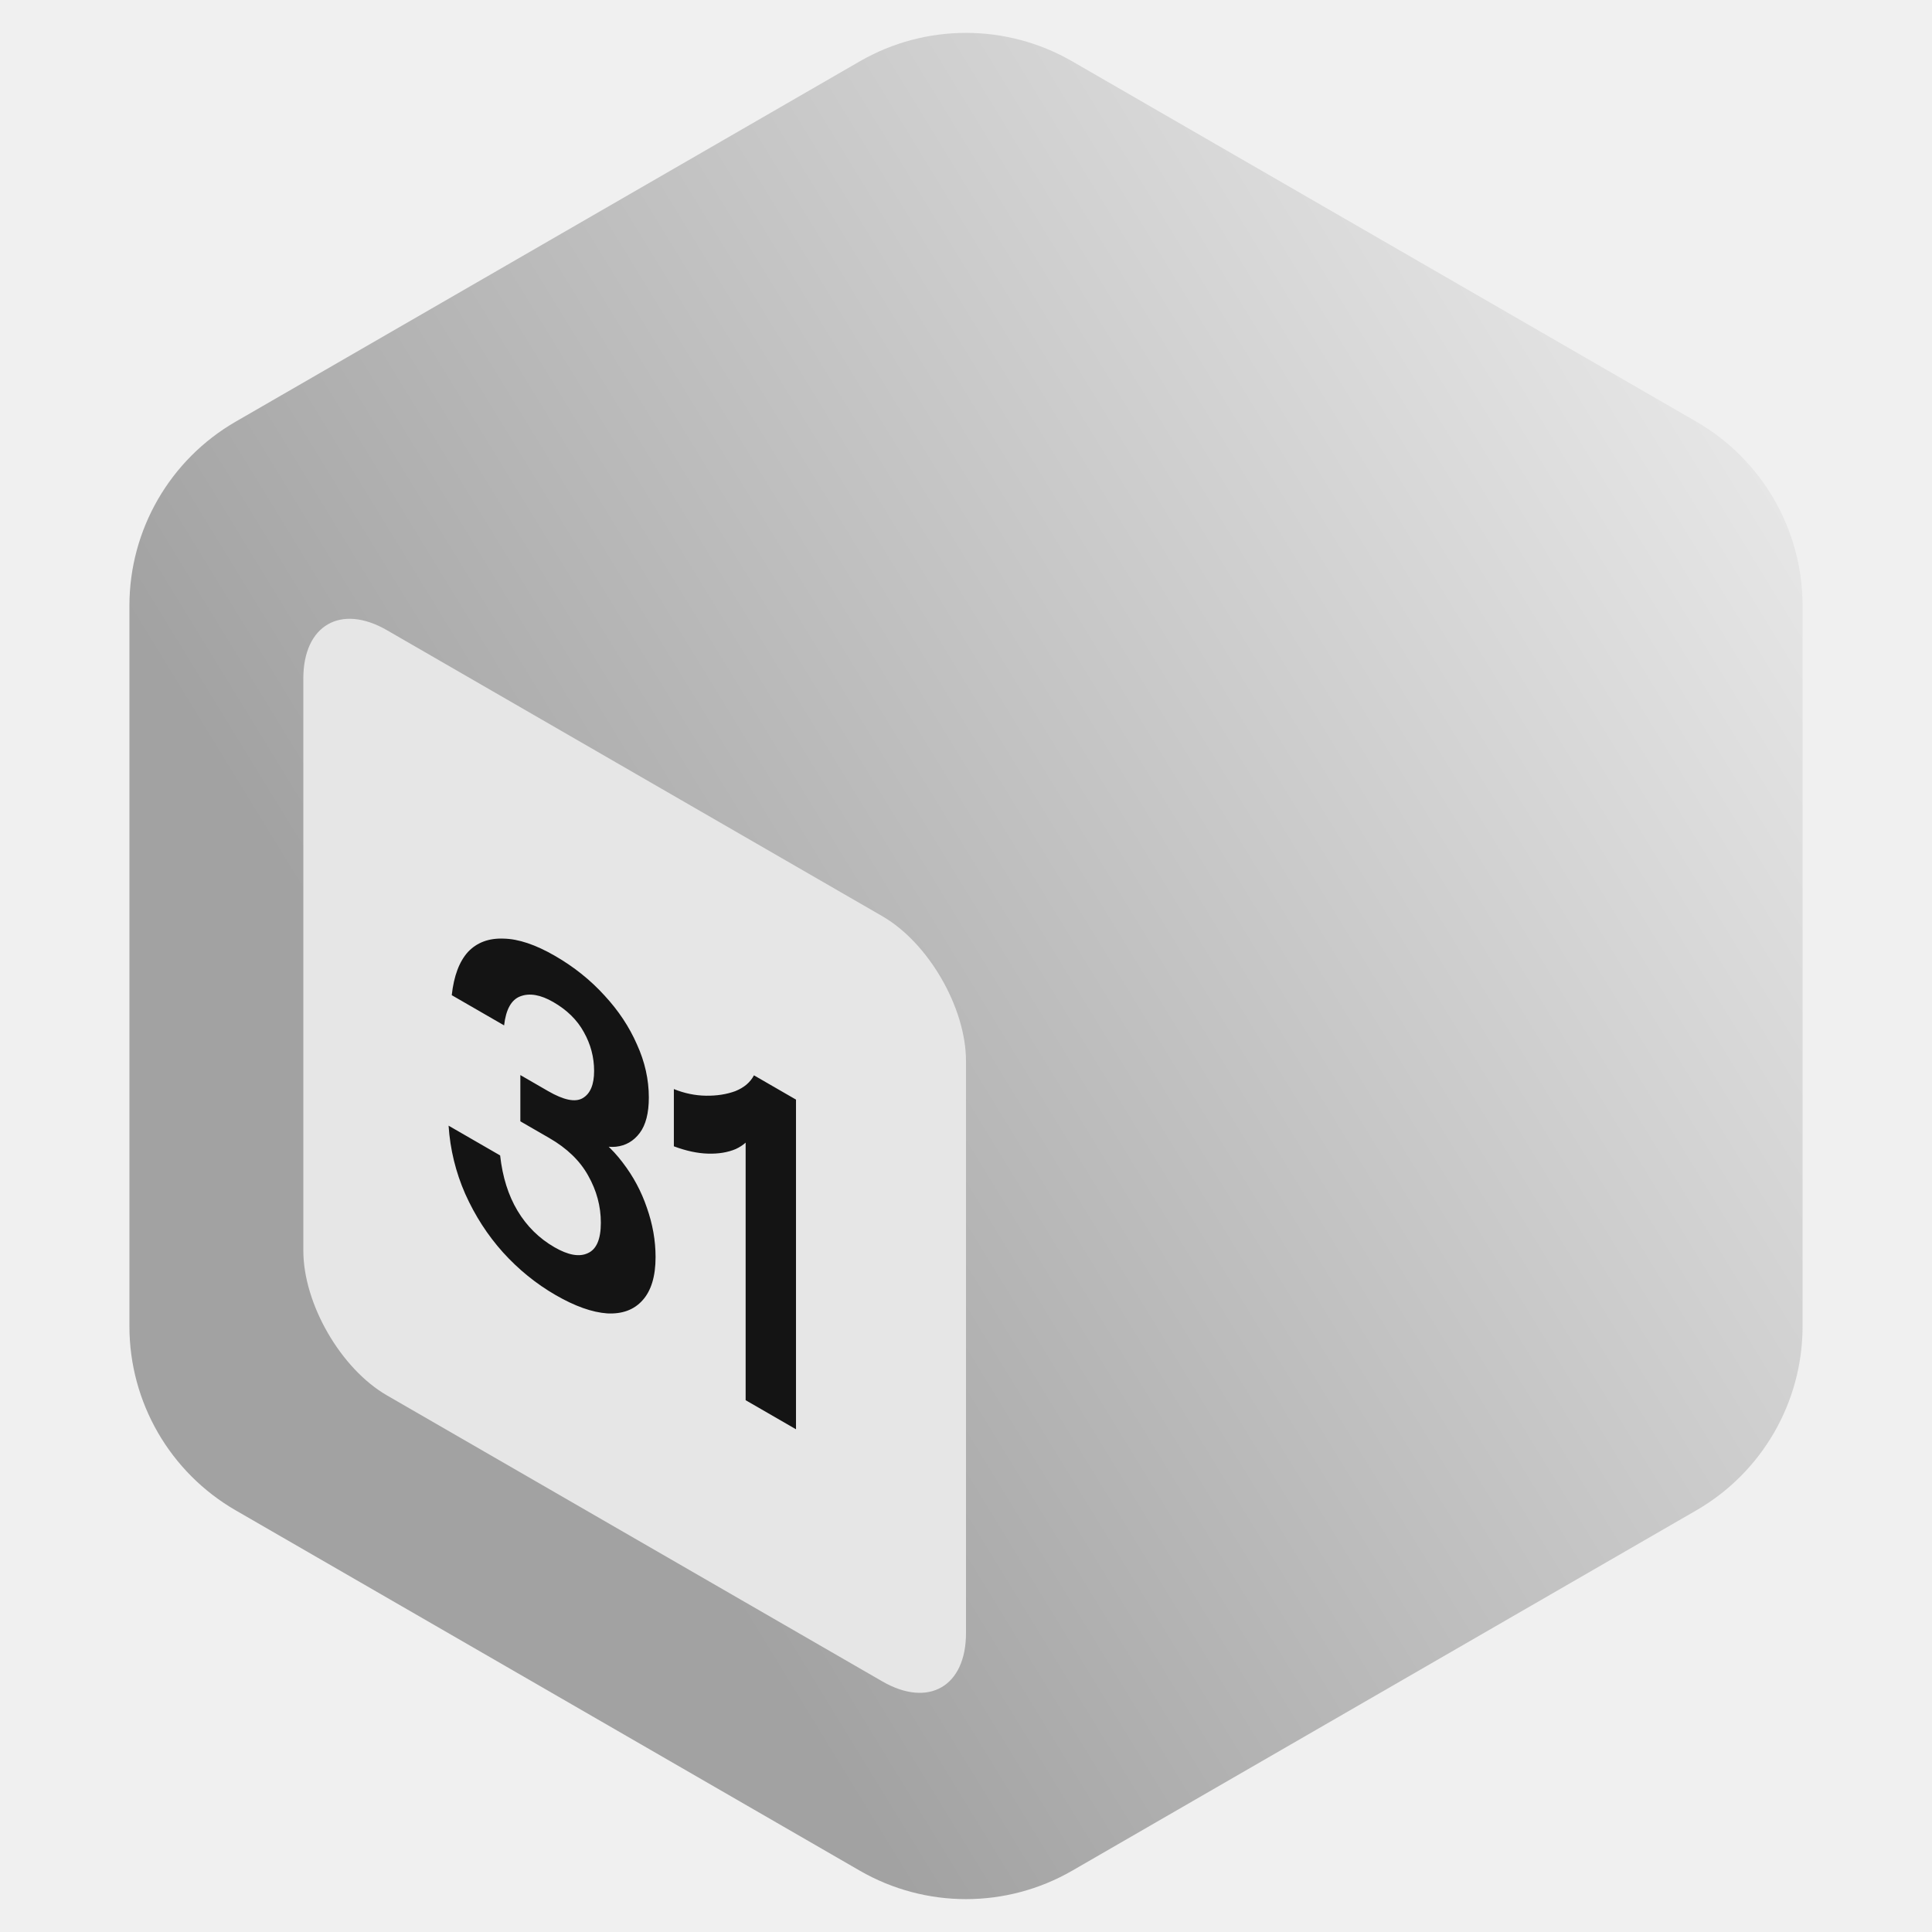
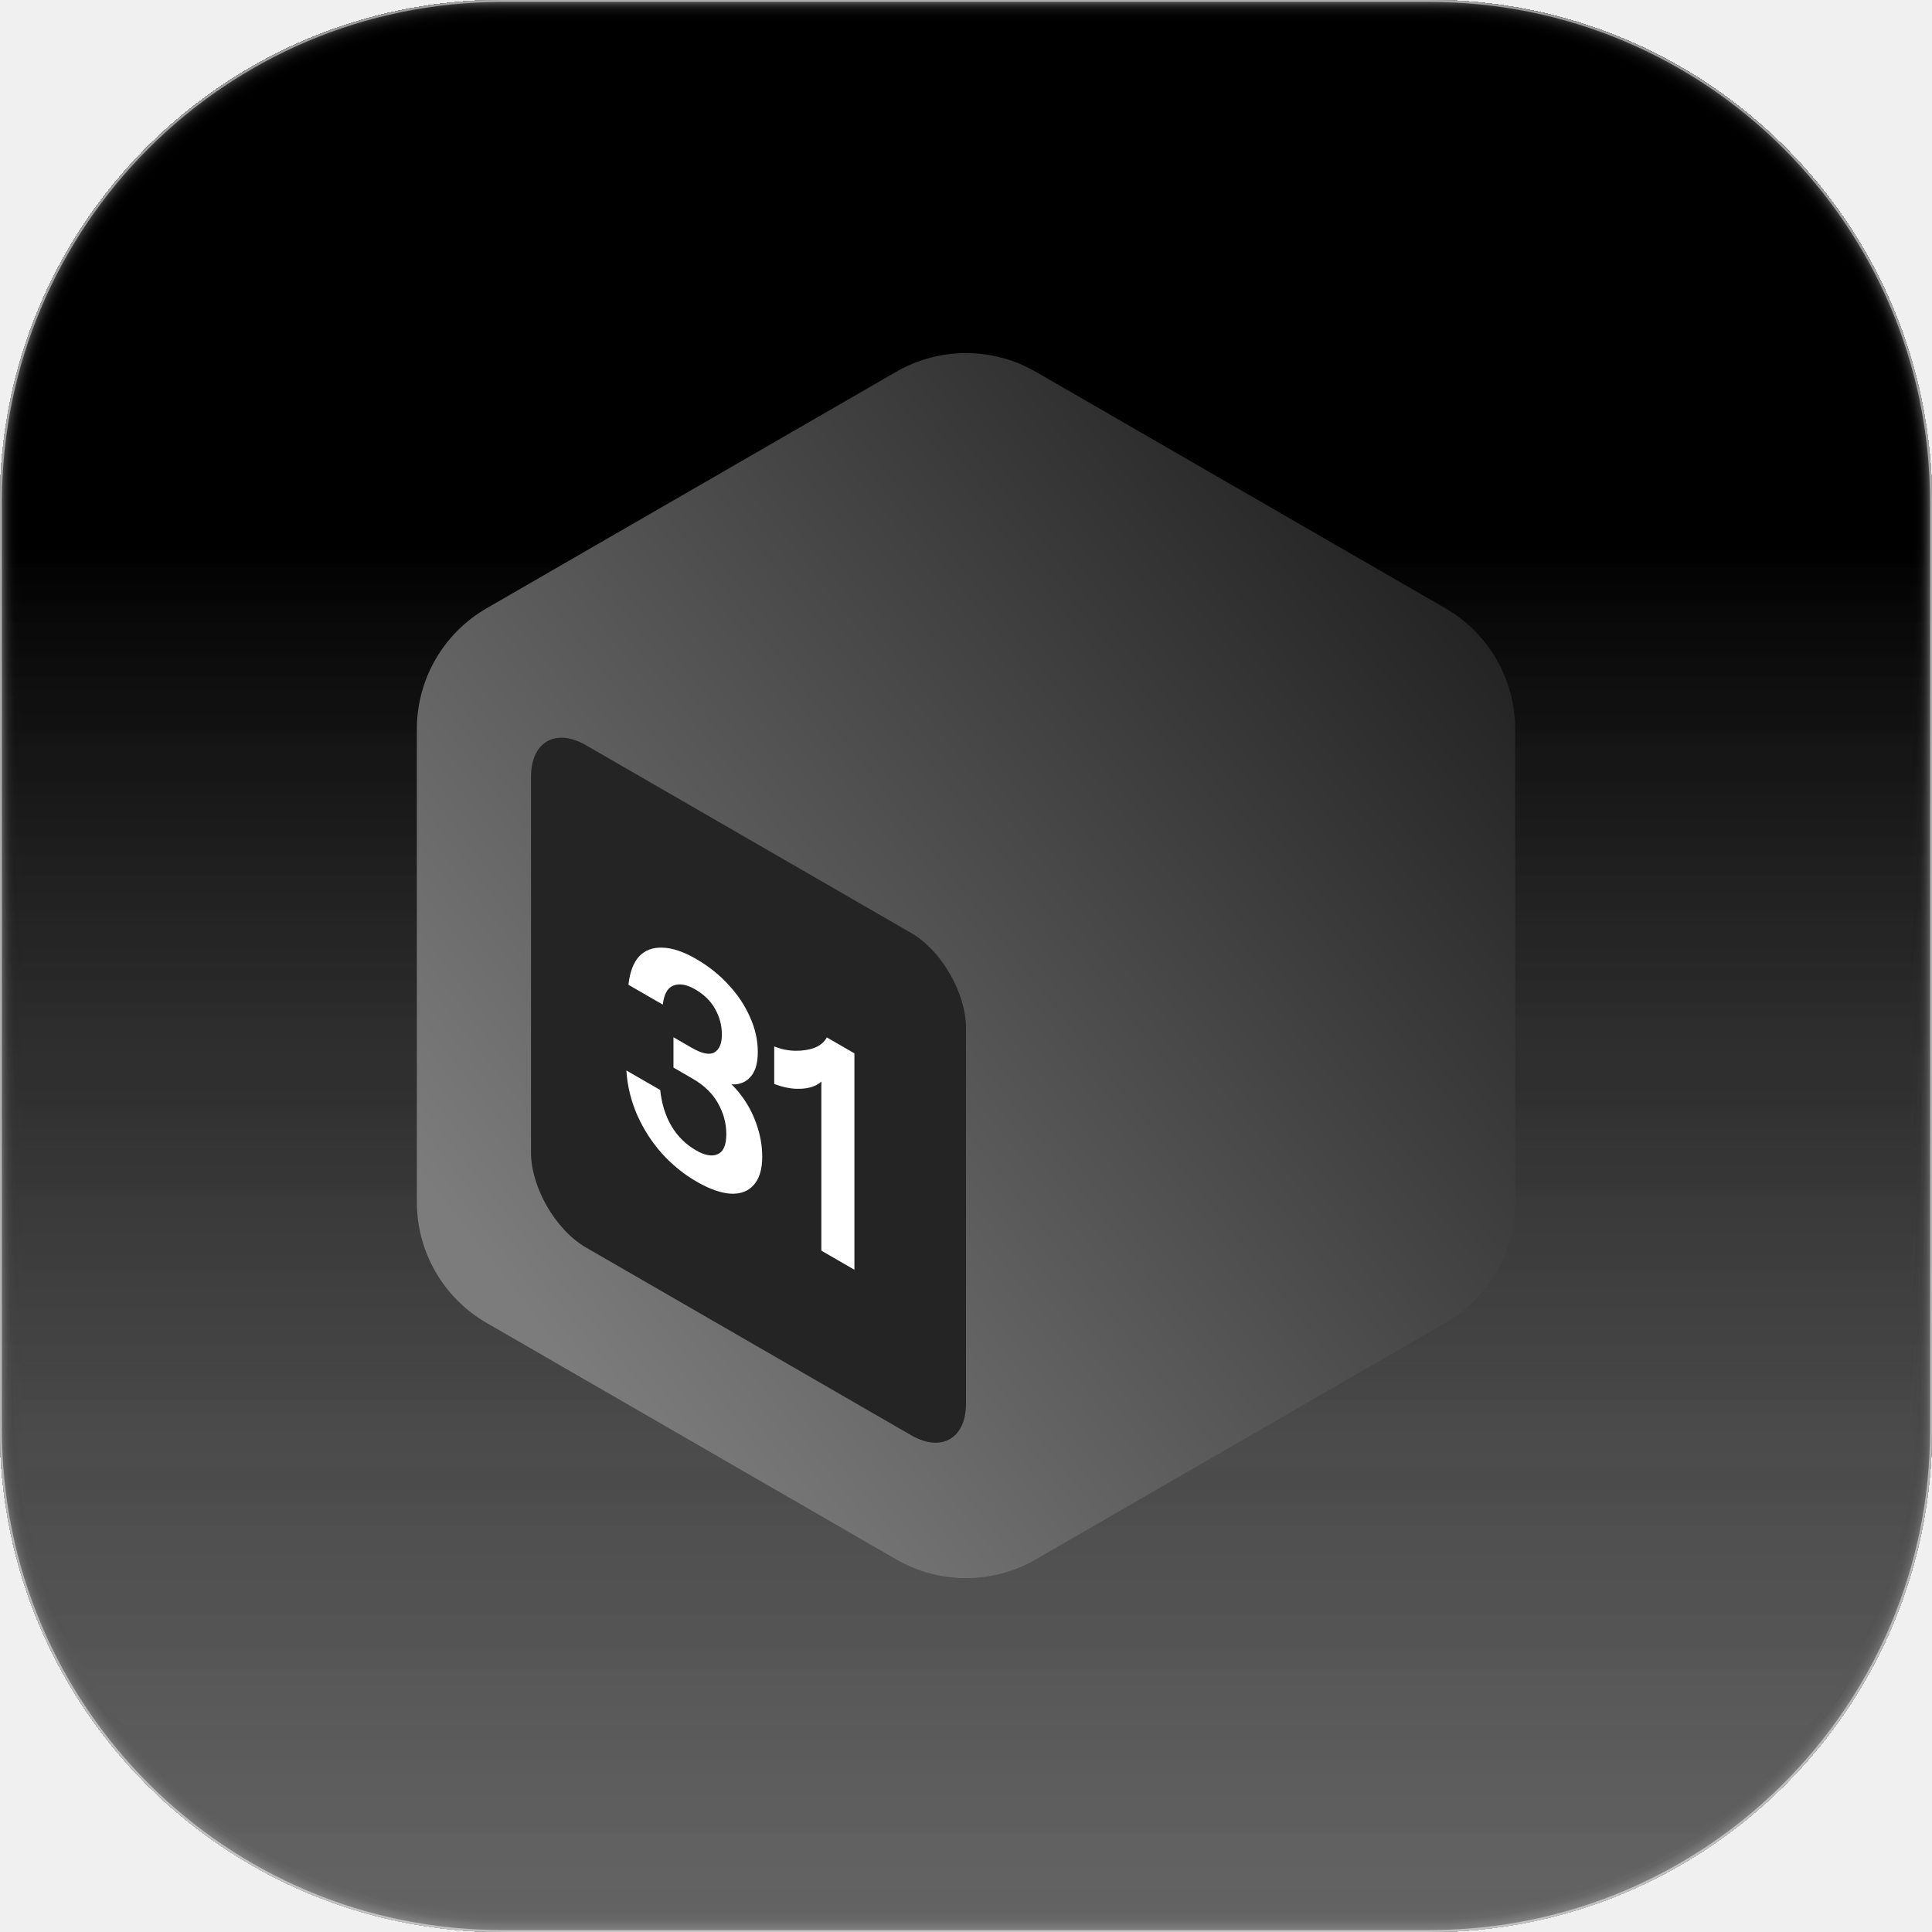
<svg xmlns="http://www.w3.org/2000/svg" width="1000" height="1000" viewBox="0 0 1000 1000" fill="none">
-   <g clip-path="url(#clip0_2077_72)">
-     <path d="M445 31.754C479.034 12.105 520.966 12.105 555 31.754L878.013 218.246C912.047 237.895 933.013 274.209 933.013 313.509V686.491C933.013 725.791 912.047 762.105 878.013 781.754L555 968.246C520.966 987.895 479.034 987.895 445 968.246L121.987 781.754C87.953 762.105 66.987 725.791 66.987 686.491V313.509C66.987 274.209 87.953 237.895 121.987 218.246L445 31.754Z" fill="url(#paint0_linear_2077_72)" />
-     <rect width="396.063" height="396.063" rx="50" transform="matrix(0.866025 0.5 0 1 157 301.2)" fill="#E6E6E6" />
-     <path d="M287.6 670.334C277.475 664.488 268.375 657.102 260.302 648.175C252.366 639.327 245.867 629.254 240.804 617.957C235.878 606.739 233.004 594.968 232.183 582.644L258.866 598.049C260.097 609.188 263.107 618.747 267.896 626.726C272.686 634.705 279.048 640.986 286.985 645.568C294.1 649.676 299.847 650.703 304.225 648.649C308.741 646.674 310.999 641.42 310.999 632.888C310.999 624.356 308.809 616.219 304.431 608.477C300.189 600.814 293.484 594.336 284.316 589.043L269.333 580.393V556.456L283.701 564.751C291.774 569.412 297.726 570.636 301.557 568.424C305.525 566.133 307.509 561.433 307.509 554.323C307.509 547.213 305.731 540.498 302.173 534.178C298.752 527.937 293.484 522.762 286.369 518.654C279.801 514.862 274.122 513.875 269.333 515.692C264.681 517.43 261.876 522.446 260.918 530.741L233.825 515.099C234.92 505.145 237.725 497.68 242.24 492.703C246.893 487.805 253.05 485.514 260.713 485.83C268.375 485.988 277.201 488.95 287.19 494.717C297.042 500.405 305.594 507.239 312.846 515.218C320.098 523.039 325.708 531.492 329.676 540.577C333.781 549.583 335.834 558.747 335.834 568.069C335.834 576.127 334.26 582.249 331.113 586.436C327.966 590.623 323.861 592.993 318.798 593.546C313.872 594.02 308.672 592.677 303.199 589.517L302.583 584.185C310.246 588.609 316.814 594.455 322.287 601.723C327.76 608.833 331.934 616.614 334.807 625.067C337.818 633.599 339.323 642.131 339.323 650.663C339.323 660.617 337.065 668.083 332.55 673.06C328.171 677.958 322.082 680.209 314.283 679.814C306.483 679.261 297.589 676.101 287.6 670.334ZM385.94 724.741V581.356L389.839 586.451C387.924 590.085 384.913 592.85 380.809 594.746C376.704 596.484 371.914 597.274 366.441 597.116C360.968 596.958 355.084 595.694 348.79 593.324V563.699C354.263 565.911 359.805 567.057 365.415 567.136C371.025 567.215 376.088 566.425 380.603 564.766C385.119 562.949 388.334 560.223 390.25 556.589L412.006 569.15V739.79L385.94 724.741Z" fill="#141414" />
+   <g filter="url(#filter0_ii_2024_192)">
+     <path d="M0 260C0 116.406 116.406 0 260 0H740C883.594 0 1000 116.406 1000 260V740C1000 883.594 883.594 1000 740 1000H260C116.406 1000 0 883.594 0 740V260Z" fill="url(#paint0_linear_2024_192)" />
+   </g>
+   <path d="M260 0.5H740C883.318 0.5 999.5 116.682 999.5 260V740C999.5 883.318 883.318 999.5 740 999.5H260C116.682 999.5 0.5 883.318 0.5 740V260C0.5 116.682 116.682 0.5 260 0.5Z" stroke="white" stroke-opacity="0.5" />
+   <g clip-path="url(#clip0_2024_192)">
+     <path d="M463.897 192.424C486.238 179.526 513.762 179.526 536.103 192.424L748.135 314.841C770.476 327.739 784.238 351.577 784.238 377.373V622.207C784.238 648.004 770.476 671.841 748.135 684.739L536.103 807.156C513.762 820.054 486.238 820.054 463.897 807.156L251.865 684.739C229.524 671.841 215.762 648.004 215.762 622.207V377.373C215.762 351.577 229.524 327.739 251.865 314.841L463.897 192.424Z" fill="url(#paint1_linear_2024_192)" />
+     <rect width="259.984" height="259.984" rx="32.821" transform="matrix(0.866025 0.5 0 1 274.848 369.294)" fill="#242424" />
+     <path d="M360.577 611.624C353.93 607.787 347.957 602.938 342.658 597.078C337.448 591.27 333.182 584.658 329.858 577.243C326.625 569.879 324.739 562.152 324.2 554.063L341.715 564.175C342.523 571.487 344.499 577.761 347.643 582.999C350.786 588.237 354.963 592.359 360.172 595.367C364.843 598.063 368.615 598.738 371.49 597.389C374.454 596.093 375.936 592.644 375.936 587.044C375.936 581.443 374.499 576.102 371.624 571.02C368.84 565.99 364.439 561.738 358.421 558.263L348.586 552.585V536.872L358.017 542.317C363.316 545.377 367.223 546.18 369.738 544.728C372.343 543.225 373.645 540.139 373.645 535.472C373.645 530.805 372.478 526.397 370.142 522.248C367.897 518.152 364.439 514.755 359.768 512.058C355.457 509.569 351.729 508.921 348.586 510.114C345.532 511.255 343.691 514.548 343.062 519.993L325.278 509.725C325.996 503.191 327.837 498.29 330.802 495.023C333.855 491.808 337.897 490.304 342.927 490.512C347.957 490.615 353.75 492.56 360.307 496.346C366.774 500.079 372.388 504.565 377.148 509.803C381.909 514.936 385.591 520.485 388.196 526.449C390.891 532.36 392.238 538.376 392.238 544.495C392.238 549.784 391.205 553.803 389.139 556.552C387.073 559.3 384.379 560.856 381.055 561.219C377.822 561.53 374.409 560.649 370.816 558.574L370.412 555.074C375.442 557.978 379.753 561.815 383.346 566.586C386.939 571.253 389.678 576.361 391.564 581.91C393.54 587.511 394.528 593.111 394.528 598.712C394.528 605.246 393.046 610.146 390.082 613.413C387.208 616.628 383.211 618.106 378.091 617.847C372.972 617.484 367.133 615.41 360.577 611.624ZM425.129 647.338V553.217L427.688 556.562C426.431 558.947 424.455 560.762 421.76 562.007C419.066 563.147 415.922 563.666 412.329 563.562C408.737 563.459 404.874 562.629 400.743 561.073V541.627C404.335 543.079 407.973 543.831 411.656 543.882C415.338 543.934 418.662 543.416 421.626 542.327C424.59 541.134 426.7 539.345 427.958 536.96L442.239 545.205V657.216L425.129 647.338Z" fill="white" />
  </g>
  <defs>
-     <linearGradient id="paint0_linear_2077_72" x1="1160.17" y1="111.3" x2="270.865" y2="655.93" gradientUnits="userSpaceOnUse">
-       <stop stop-color="white" />
-       <stop offset="1" stop-color="#A2A2A2" />
+     <filter id="filter0_ii_2024_192" x="0" y="-2" width="1000" height="1004" filterUnits="userSpaceOnUse" color-interpolation-filters="sRGB">
+       <feFlood flood-opacity="0" result="BackgroundImageFix" />
+       <feBlend mode="normal" in="SourceGraphic" in2="BackgroundImageFix" result="shape" />
+       <feColorMatrix in="SourceAlpha" type="matrix" values="0 0 0 0 0 0 0 0 0 0 0 0 0 0 0 0 0 0 127 0" result="hardAlpha" />
+       <feMorphology radius="1" operator="erode" in="SourceAlpha" result="effect1_innerShadow_2024_192" />
+       <feOffset dy="2" />
+       <feGaussianBlur stdDeviation="4" />
+       <feComposite in2="hardAlpha" operator="arithmetic" k2="-1" k3="1" />
+       <feColorMatrix type="matrix" values="0 0 0 0 0.171 0 0 0 0 0.171 0 0 0 0 0.171 0 0 0 0.8 0" />
+       <feBlend mode="normal" in2="shape" result="effect1_innerShadow_2024_192" />
+       <feColorMatrix in="SourceAlpha" type="matrix" values="0 0 0 0 0 0 0 0 0 0 0 0 0 0 0 0 0 0 127 0" result="hardAlpha" />
+       <feMorphology radius="0.5" operator="erode" in="SourceAlpha" result="effect2_innerShadow_2024_192" />
+       <feOffset dy="-2" />
+       <feGaussianBlur stdDeviation="3" />
+       <feComposite in2="hardAlpha" operator="arithmetic" k2="-1" k3="1" />
+       <feColorMatrix type="matrix" values="0 0 0 0 1 0 0 0 0 1 0 0 0 0 1 0 0 0 0.4 0" />
+       <feBlend mode="normal" in2="effect1_innerShadow_2024_192" result="effect2_innerShadow_2024_192" />
+     </filter>
+     <linearGradient id="paint0_linear_2024_192" x1="500" y1="0" x2="500" y2="1000" gradientUnits="userSpaceOnUse">
+       <stop offset="0.28" />
+       <stop offset="0.995" stop-color="#1A1A1A" stop-opacity="0.7" />
    </linearGradient>
-     <clipPath id="clip0_2077_72">
-       <rect width="1000" height="1000" fill="white" />
+     <linearGradient id="paint1_linear_2024_192" x1="878.529" y1="259.956" x2="195.415" y2="799.096" gradientUnits="userSpaceOnUse">
+       <stop stop-color="#111111" />
+       <stop offset="0.846" stop-color="#7C7C7C" />
+     </linearGradient>
+     <clipPath id="clip0_2024_192">
+       <rect width="656.42" height="656.42" fill="white" transform="translate(171.79 171.79)" />
    </clipPath>
  </defs>
</svg>
